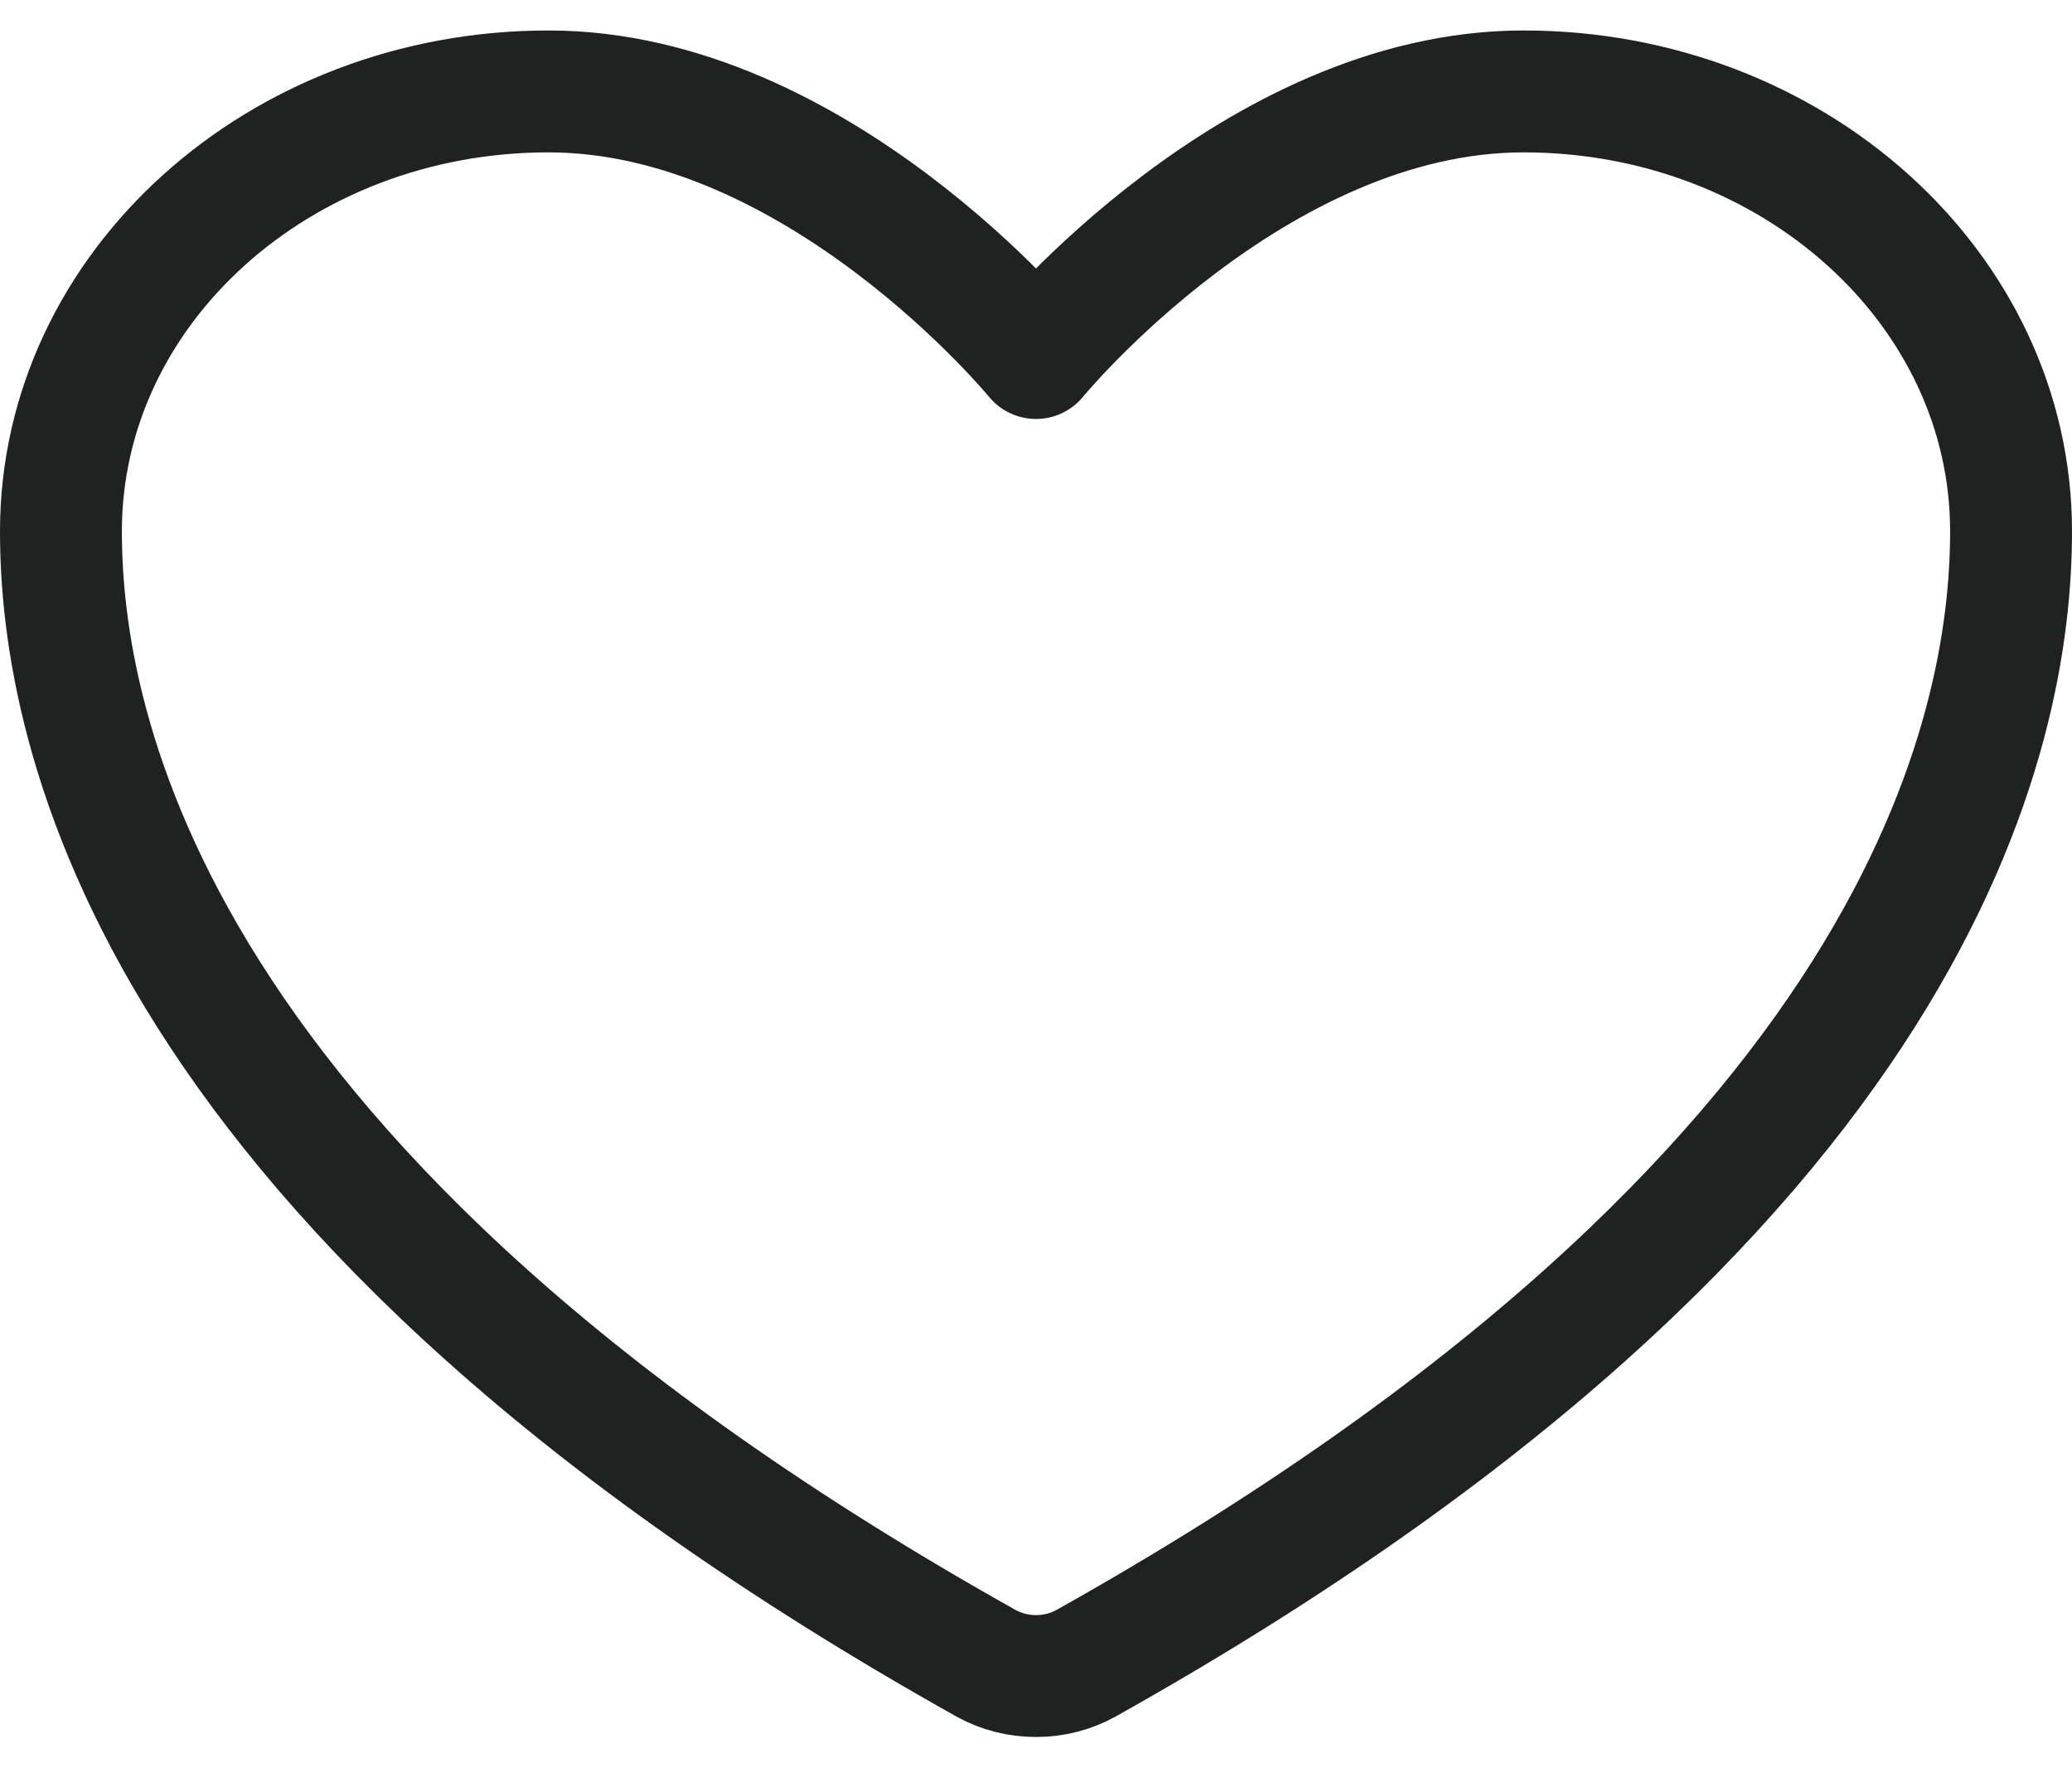
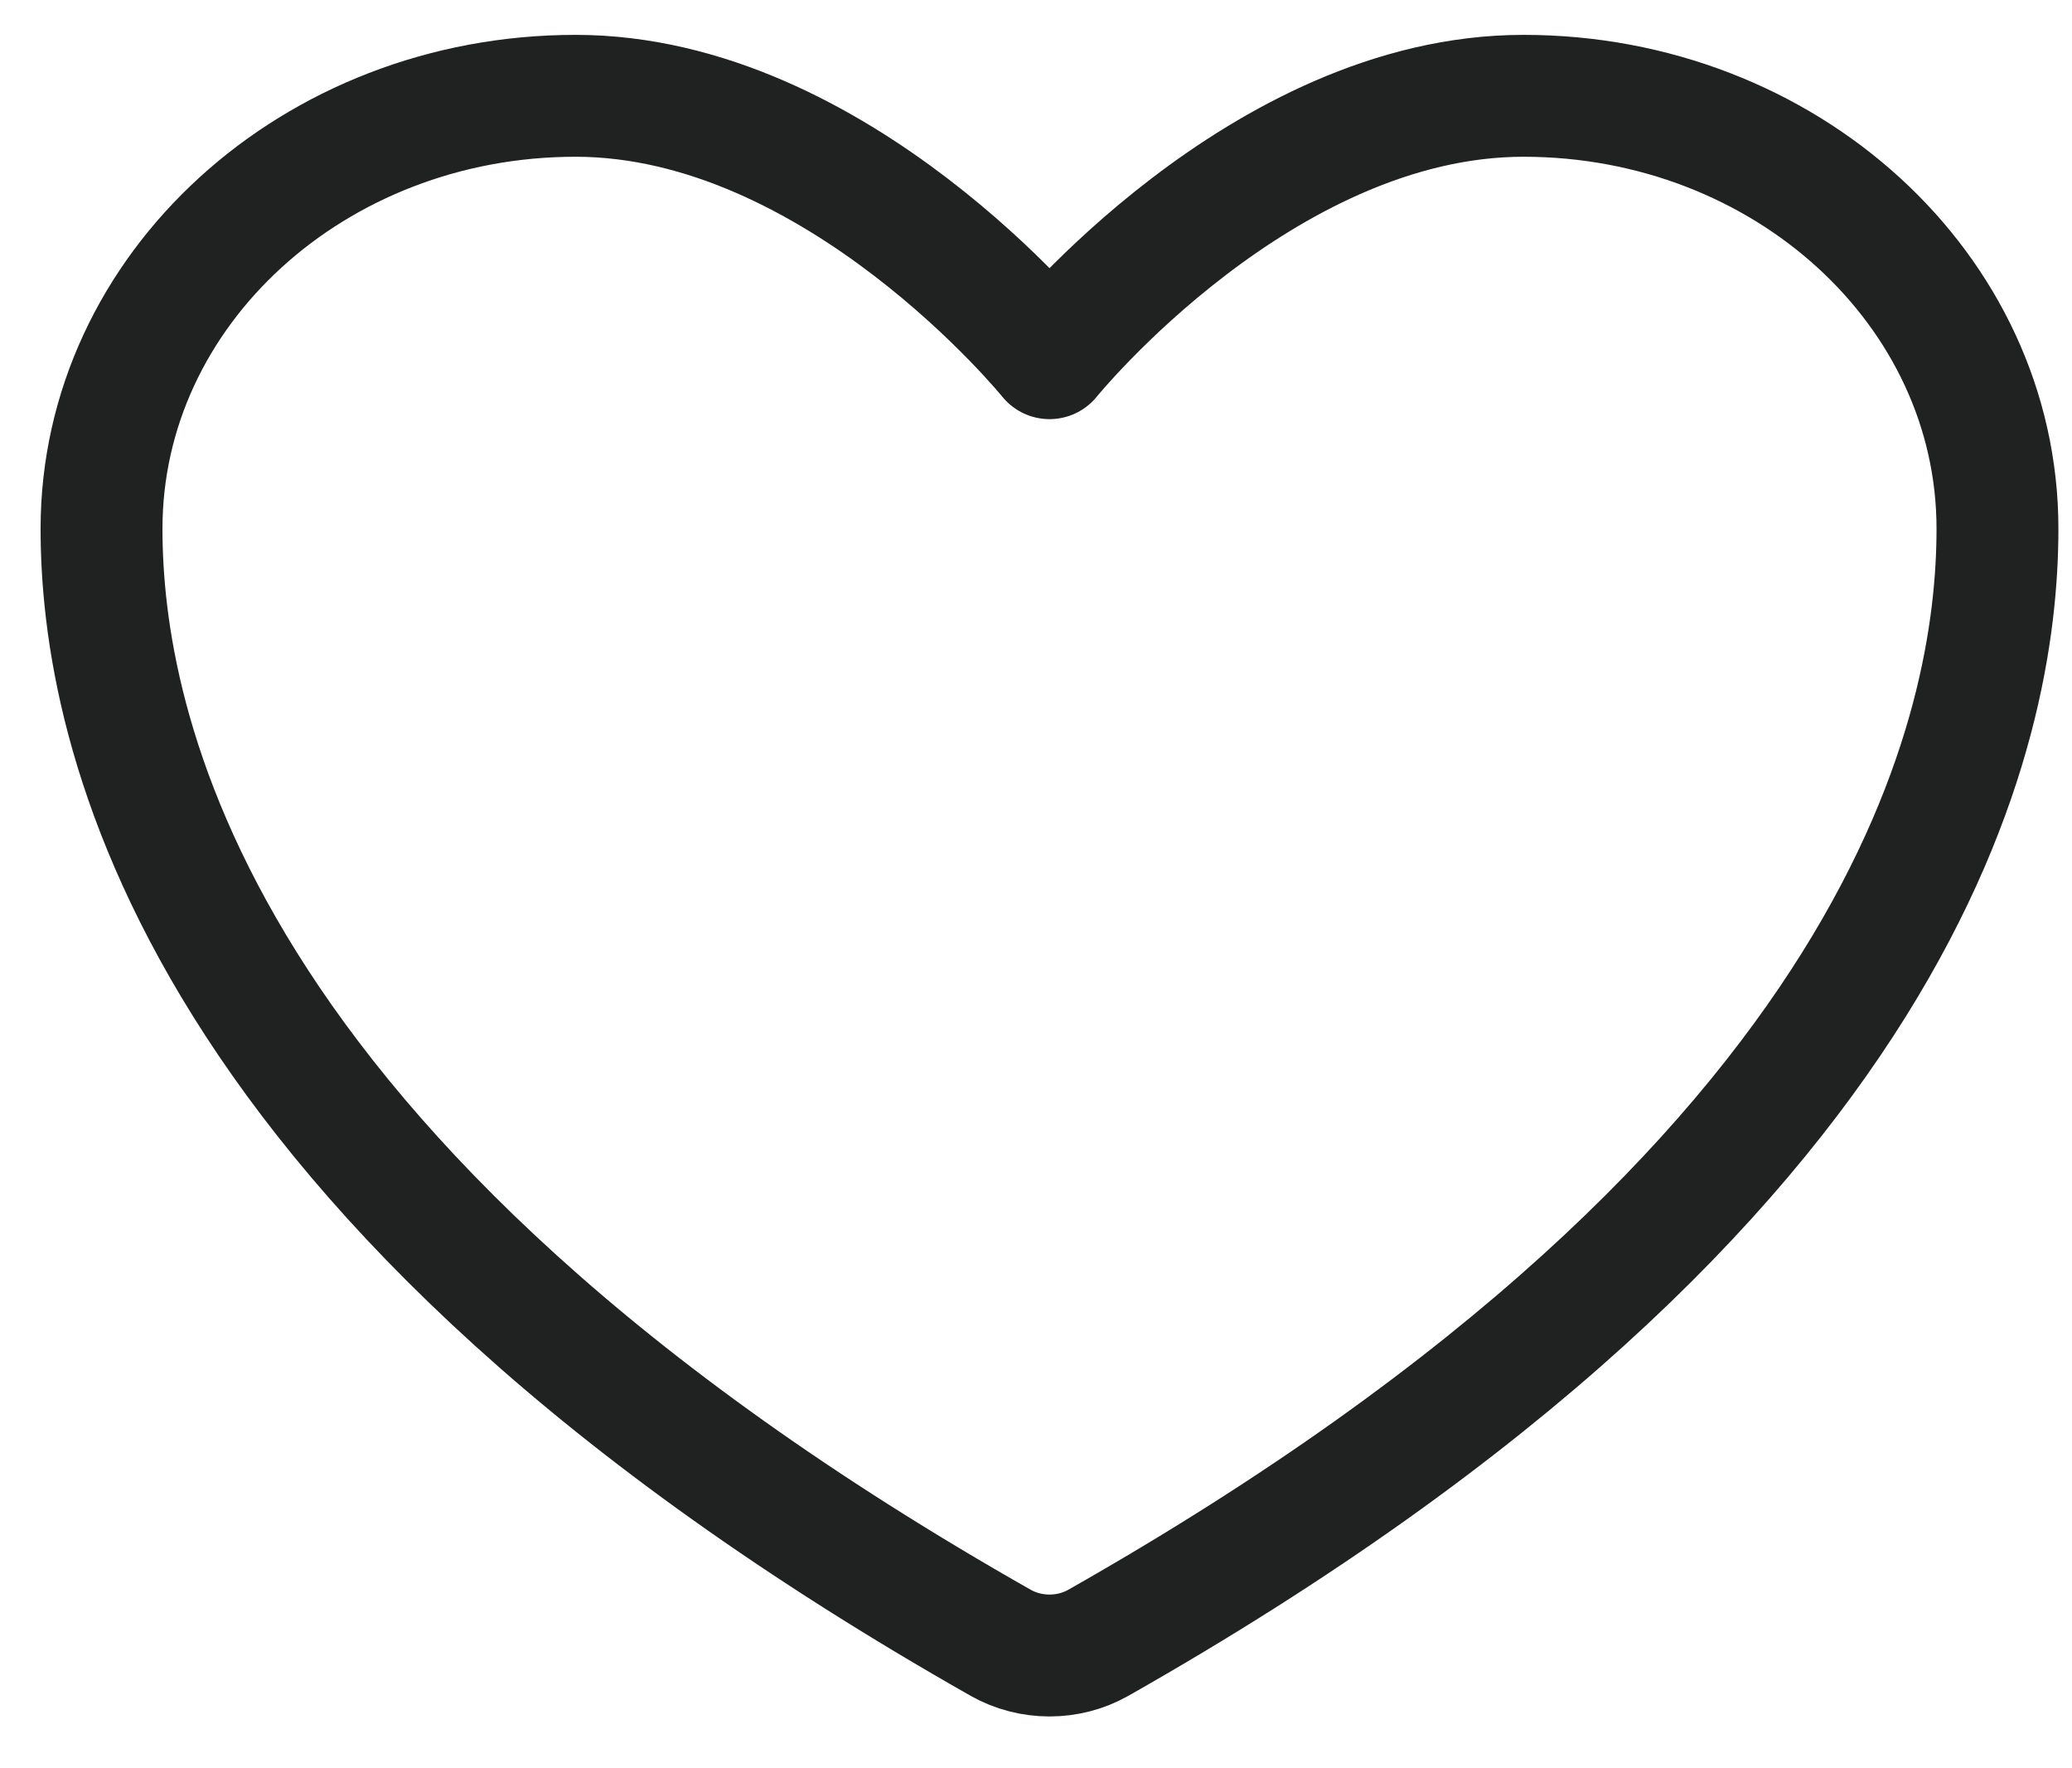
<svg xmlns="http://www.w3.org/2000/svg" width="34" height="29" viewBox="0 0 34 29" fill="none">
-   <path d="M9 1.5C4.582 1.5 1 4.731 1 8.717C1 11.934 2.4 19.571 16.181 27.291C16.428 27.428 16.711 27.5 17 27.5C17.289 27.5 17.572 27.428 17.819 27.291C31.6 19.571 33 11.934 33 8.717C33 4.731 29.418 1.5 25 1.5C20.582 1.5 17 5.874 17 5.874C17 5.874 13.418 1.5 9 1.5Z" stroke="#202222" stroke-width="2" stroke-linecap="round" stroke-linejoin="round" />
+   <path d="M9.444 1.572C5.149 1.572 1.666 4.752 1.666 8.675C1.666 11.842 3.027 19.359 16.425 26.957C16.665 27.092 16.941 27.163 17.222 27.163C17.503 27.163 17.778 27.092 18.018 26.957C31.416 19.359 32.777 11.842 32.777 8.675C32.777 4.752 29.294 1.572 24.999 1.572C20.704 1.572 17.222 5.877 17.222 5.877C17.222 5.877 13.739 1.572 9.444 1.572Z" stroke="#202222" stroke-width="2" stroke-linecap="round" stroke-linejoin="round" />
</svg>
